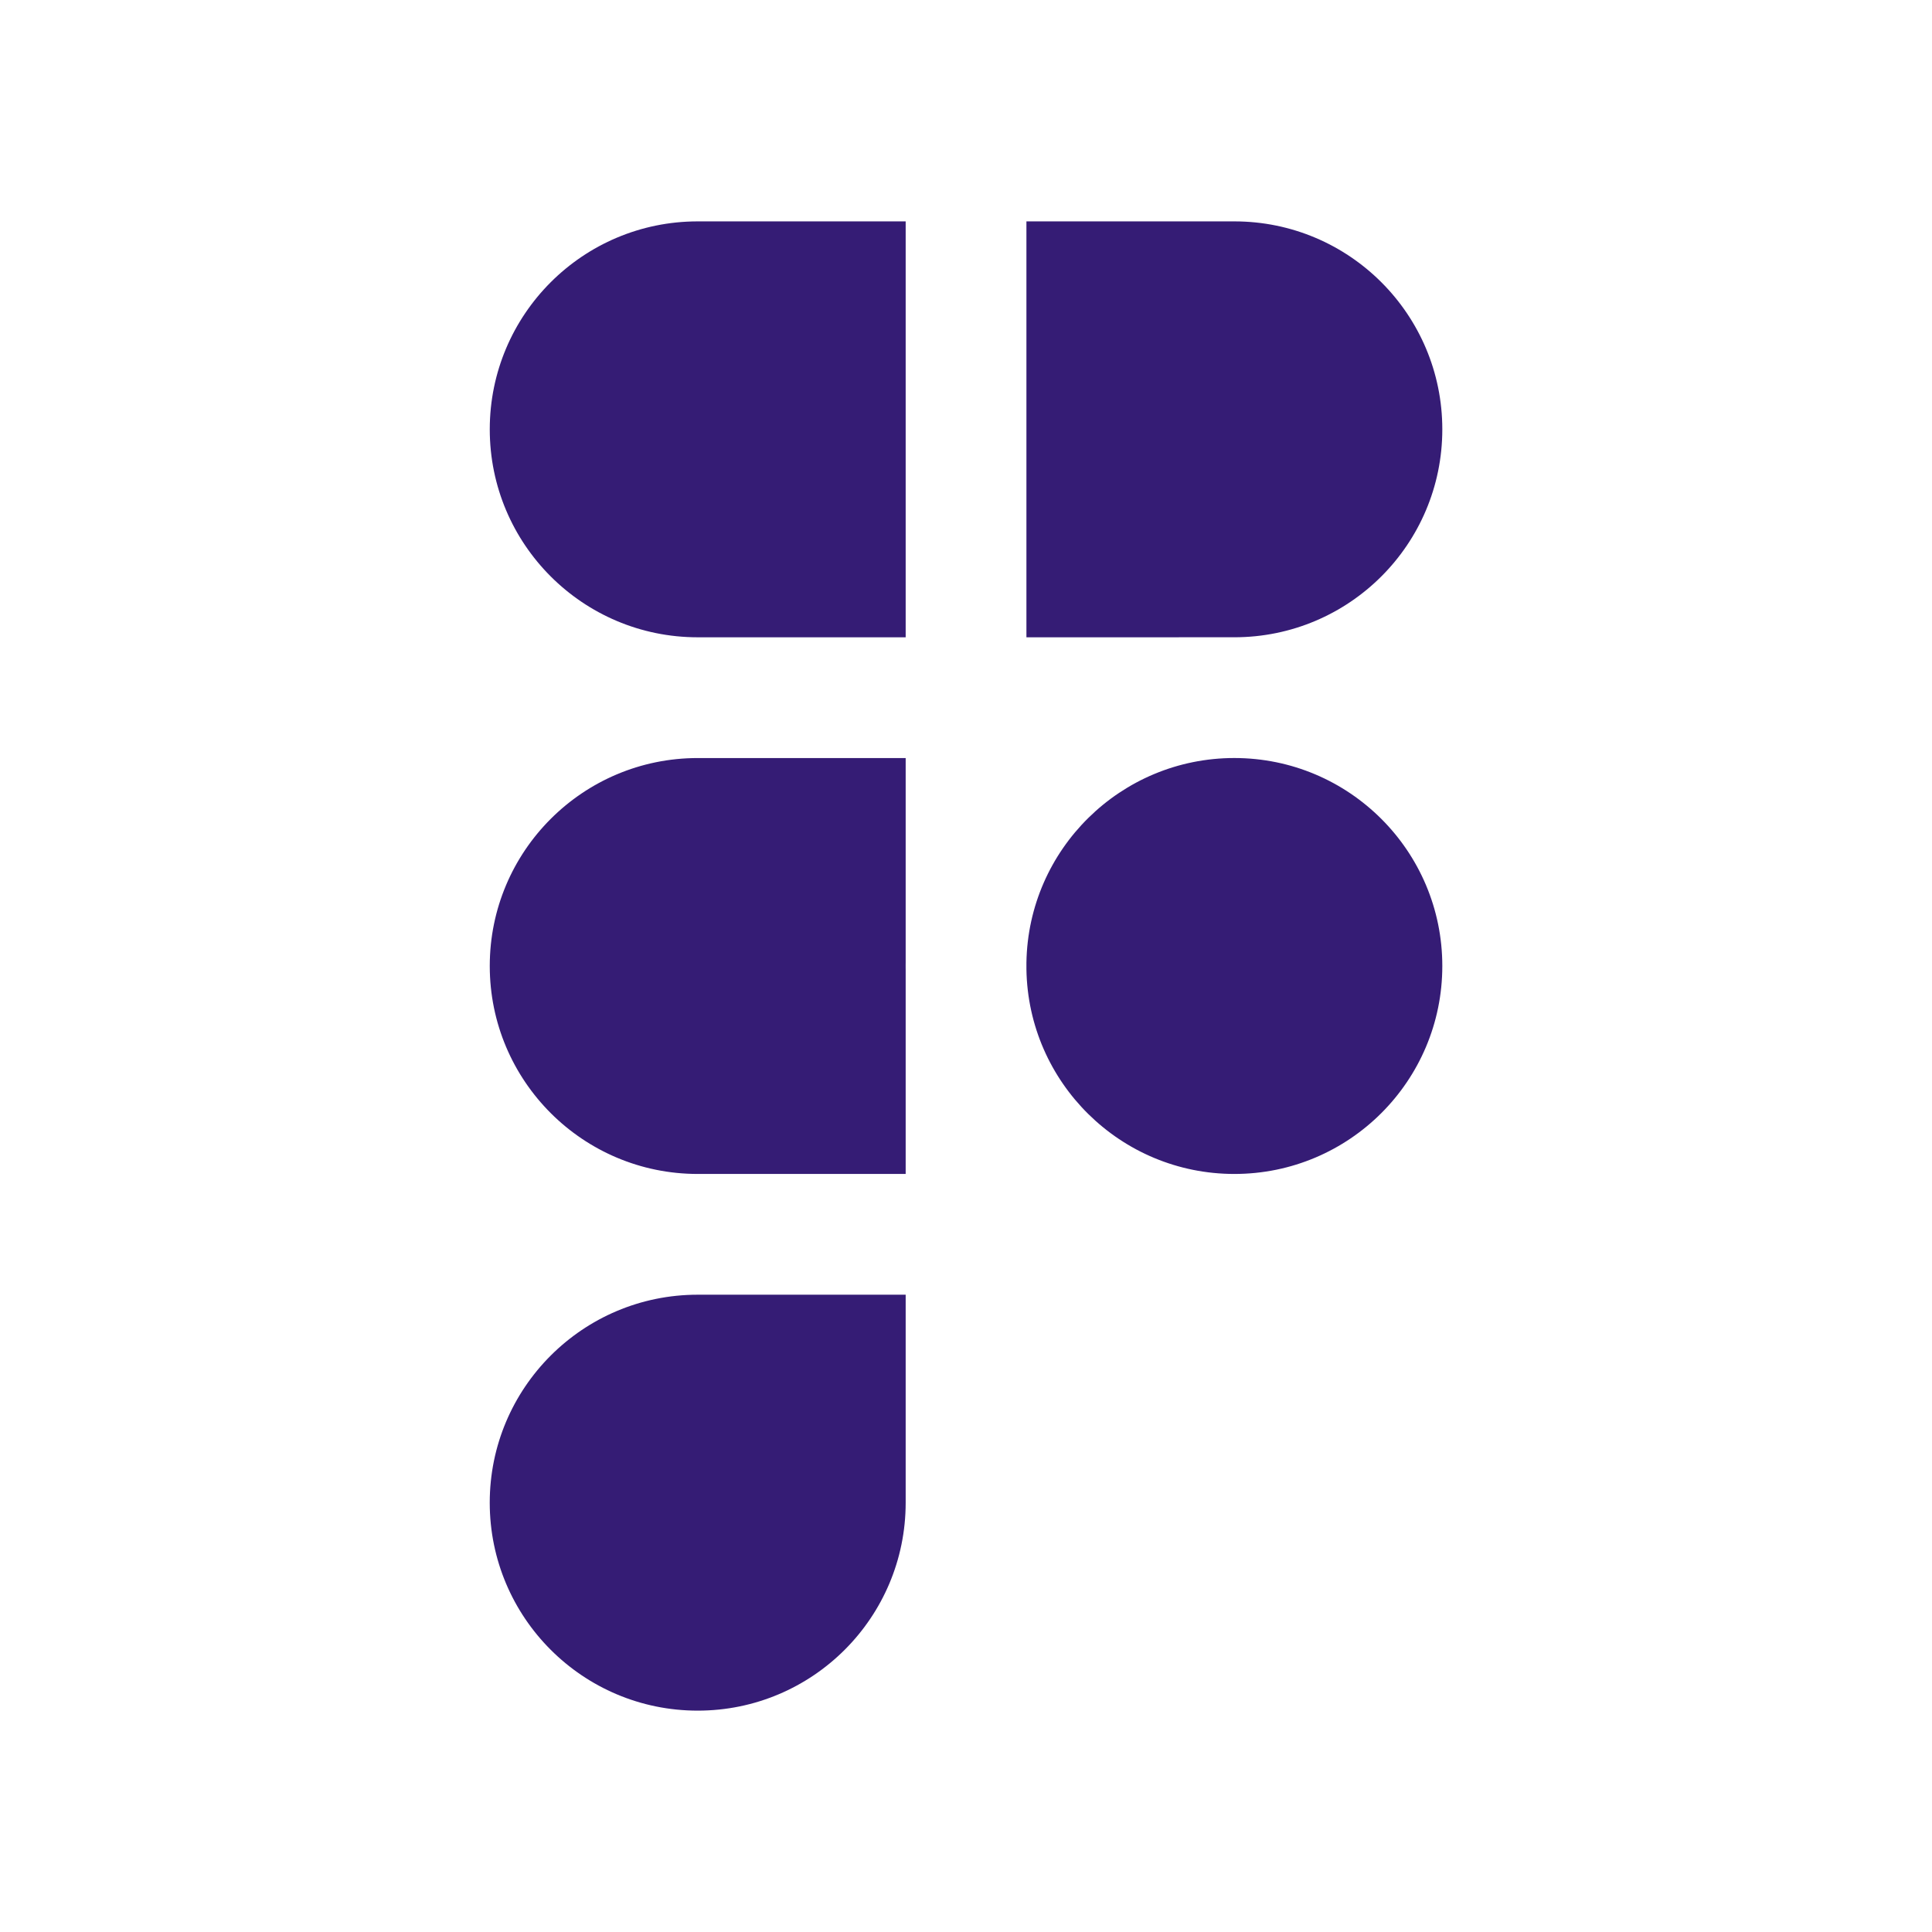
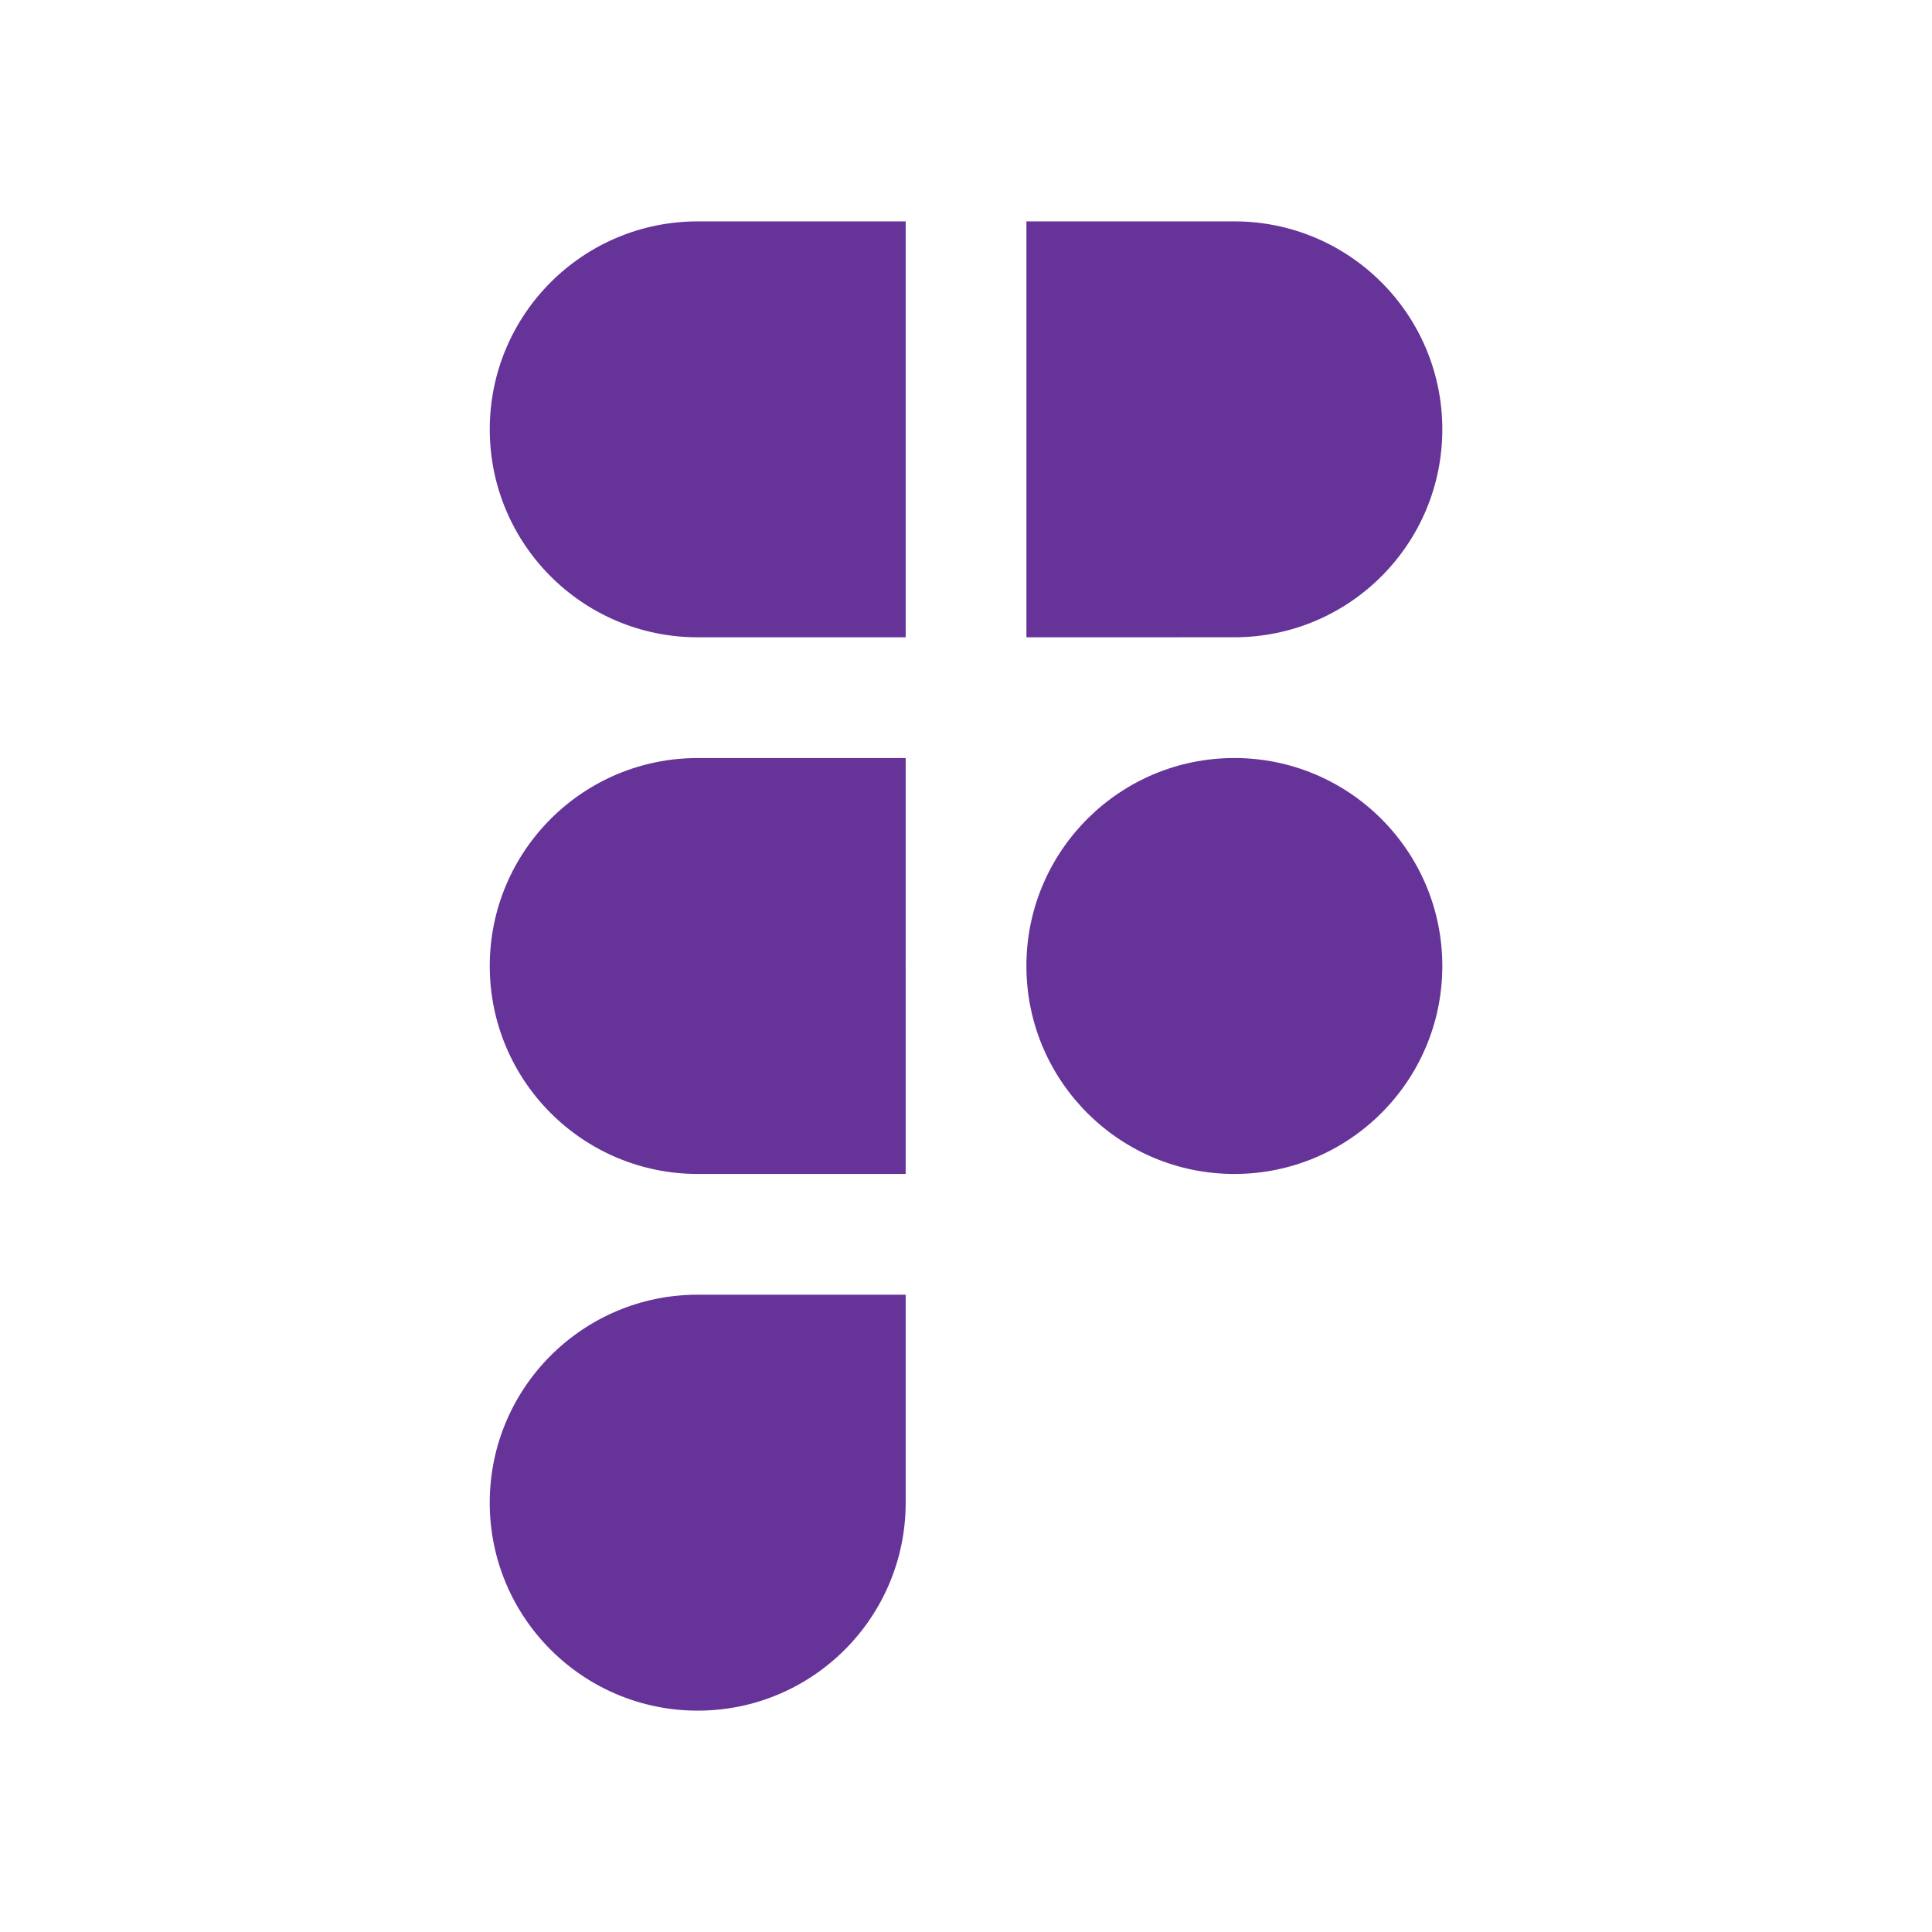
<svg xmlns="http://www.w3.org/2000/svg" width="80" height="80" viewBox="0 0 80 80" fill="none">
-   <path fill-rule="evenodd" clip-rule="evenodd" d="M28.891 31.389C24.135 31.389 20.28 35.244 20.28 39.999C20.28 44.755 24.135 48.611 28.891 48.611H37.502V40.173C37.501 40.115 37.501 40.057 37.501 39.999C37.501 39.942 37.501 39.884 37.502 39.826V31.389H28.891ZM37.502 26.389H28.891C24.135 26.389 20.28 22.534 20.28 17.778C20.28 13.022 24.135 9.167 28.891 9.167H37.502V26.389ZM42.502 9.167V26.389L51.111 26.388C55.867 26.388 59.723 22.534 59.723 17.778C59.723 13.022 55.868 9.167 51.112 9.167H42.502ZM51.111 31.388C46.402 31.389 42.576 35.17 42.502 39.861V40.137C42.576 44.83 46.402 48.611 51.112 48.611C55.868 48.611 59.723 44.755 59.723 39.999C59.723 35.244 55.867 31.389 51.111 31.388ZM28.891 53.611C24.135 53.611 20.279 57.467 20.279 62.223C20.279 66.979 24.135 70.834 28.89 70.834C33.646 70.834 37.502 66.979 37.502 62.223L37.502 53.611H28.891Z" fill="#351C75" />
+   <path fill-rule="evenodd" clip-rule="evenodd" d="M28.891 31.389C24.135 31.389 20.28 35.244 20.28 39.999C20.28 44.755 24.135 48.611 28.891 48.611H37.502V40.173C37.501 40.115 37.501 40.057 37.501 39.999C37.501 39.942 37.501 39.884 37.502 39.826V31.389H28.891ZM37.502 26.389H28.891C24.135 26.389 20.28 22.534 20.28 17.778C20.28 13.022 24.135 9.167 28.891 9.167H37.502V26.389ZM42.502 9.167V26.389L51.111 26.388C55.867 26.388 59.723 22.534 59.723 17.778C59.723 13.022 55.868 9.167 51.112 9.167H42.502ZM51.111 31.388C46.402 31.389 42.576 35.17 42.502 39.861V40.137C42.576 44.83 46.402 48.611 51.112 48.611C55.868 48.611 59.723 44.755 59.723 39.999C59.723 35.244 55.867 31.389 51.111 31.388ZM28.891 53.611C24.135 53.611 20.279 57.467 20.279 62.223C20.279 66.979 24.135 70.834 28.89 70.834C33.646 70.834 37.502 66.979 37.502 62.223L37.502 53.611H28.891Z" fill="#663399" />
</svg>
